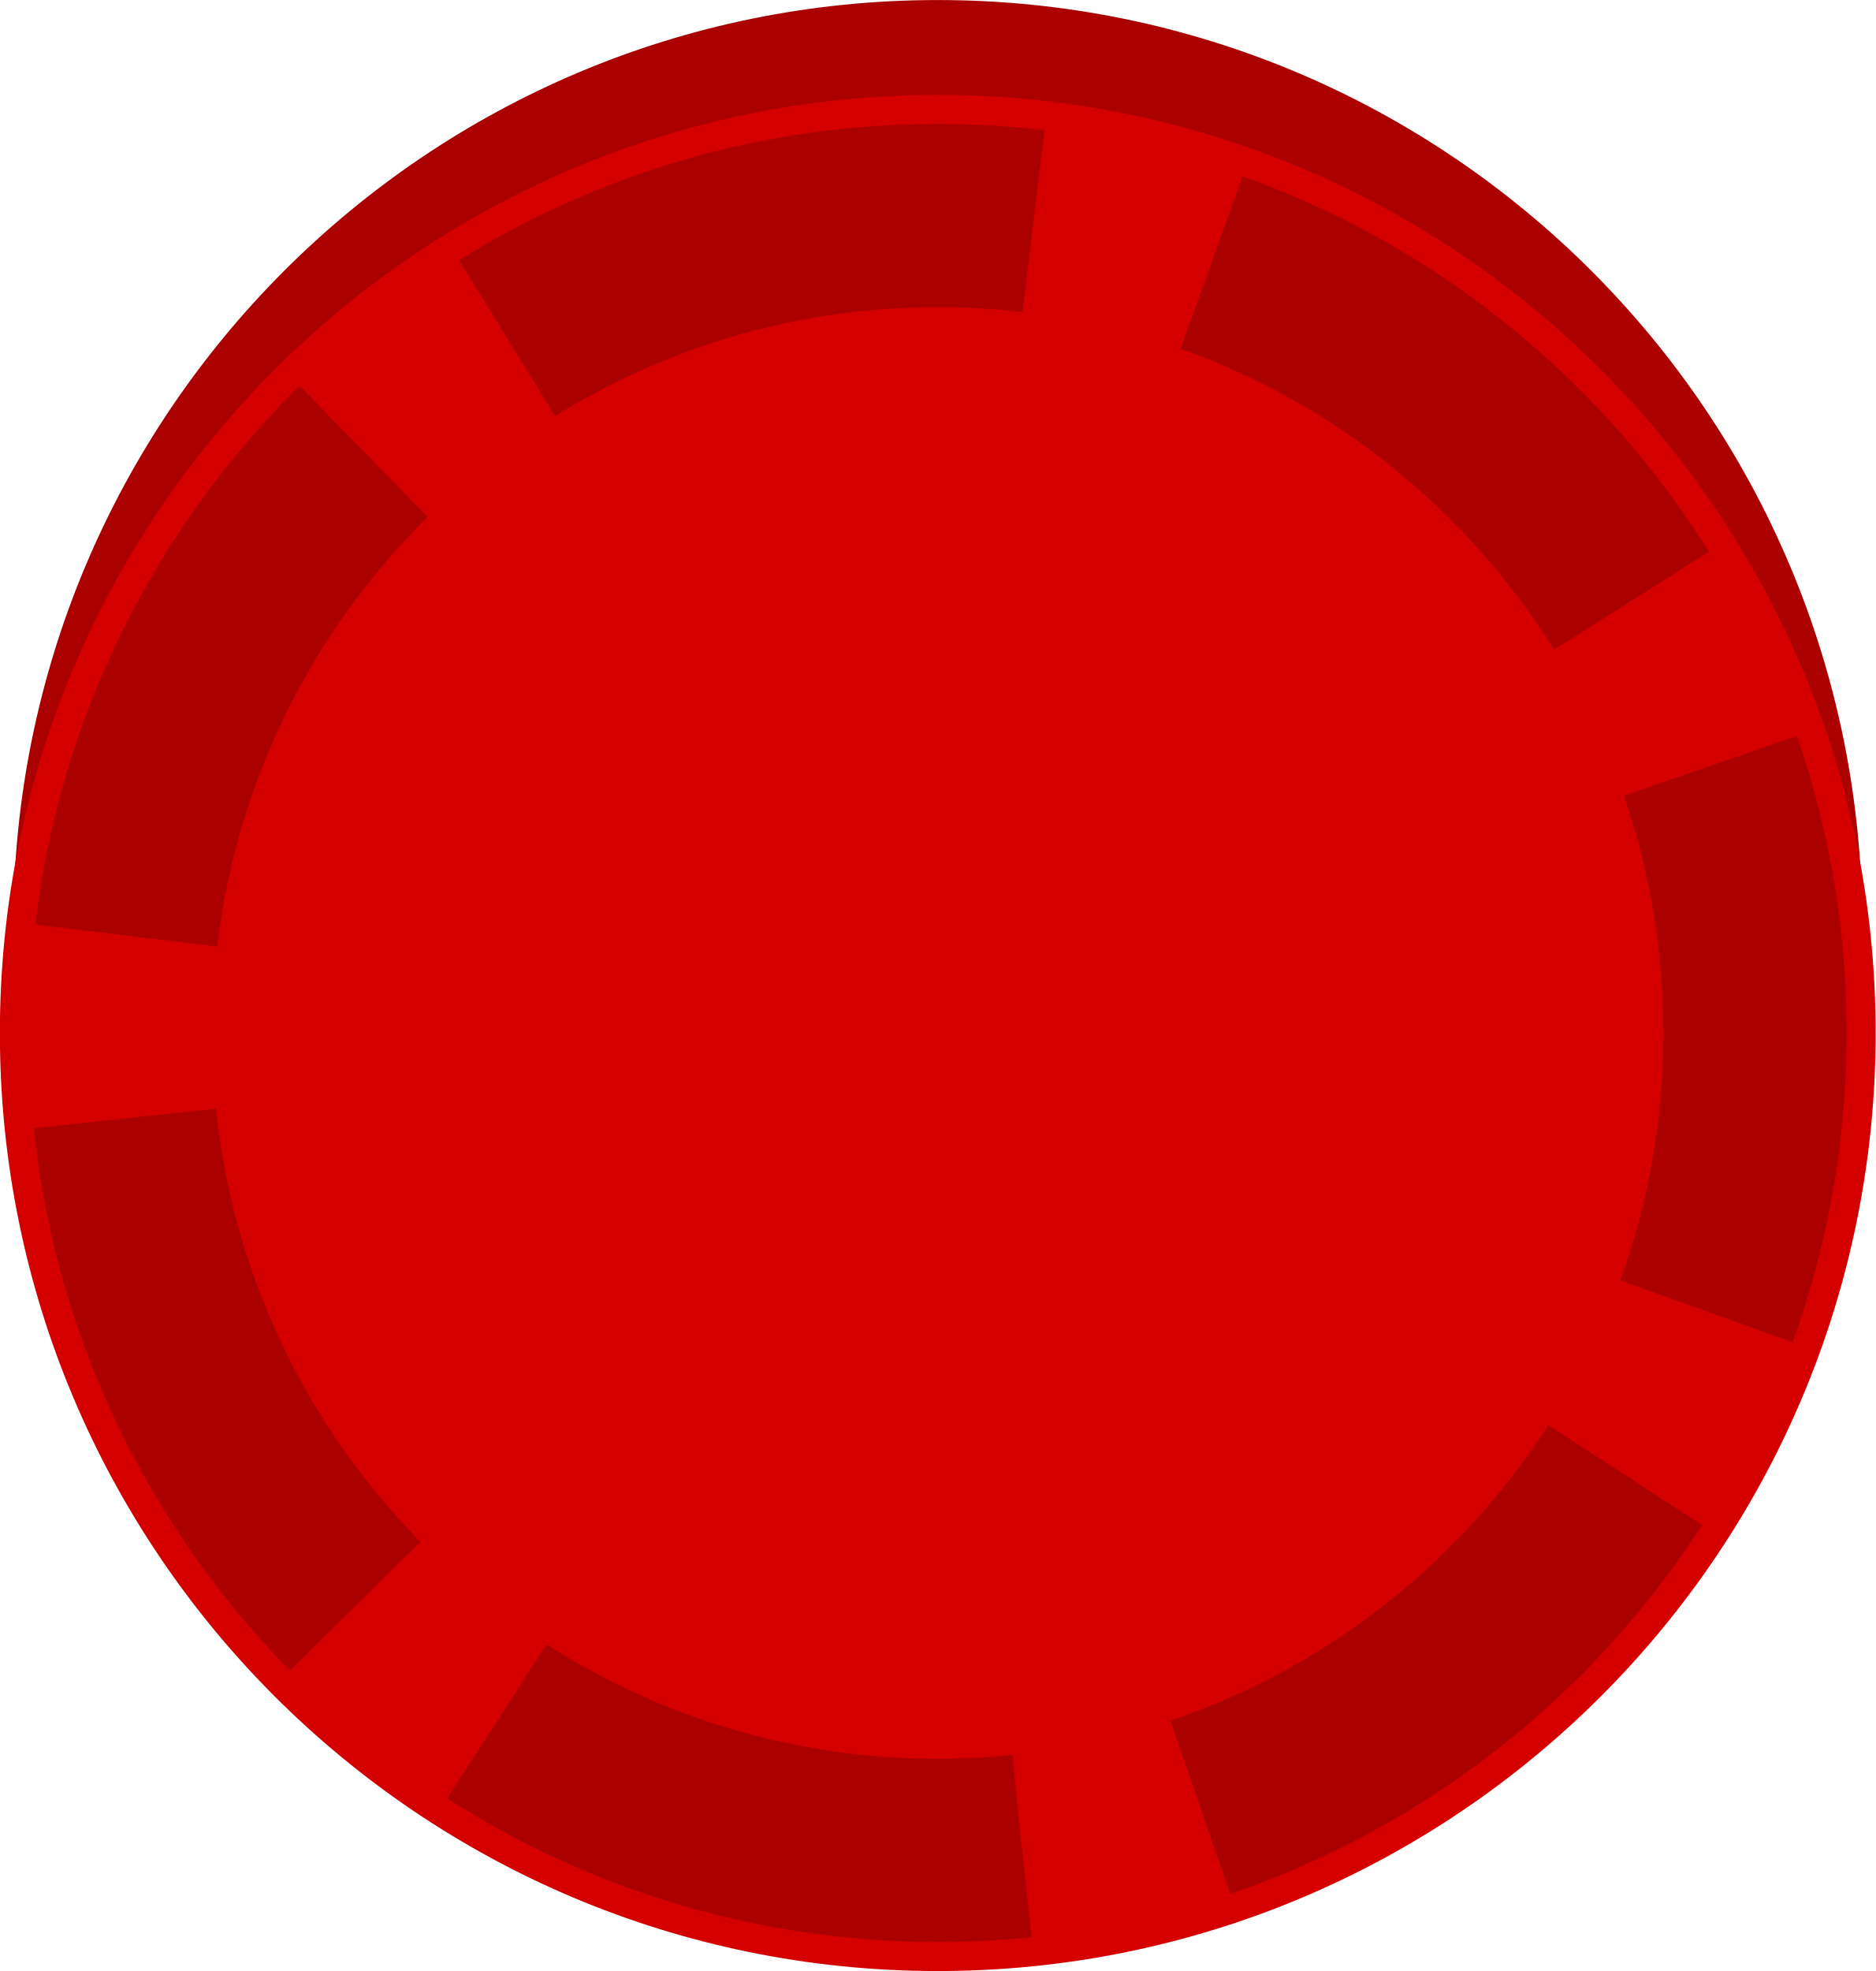
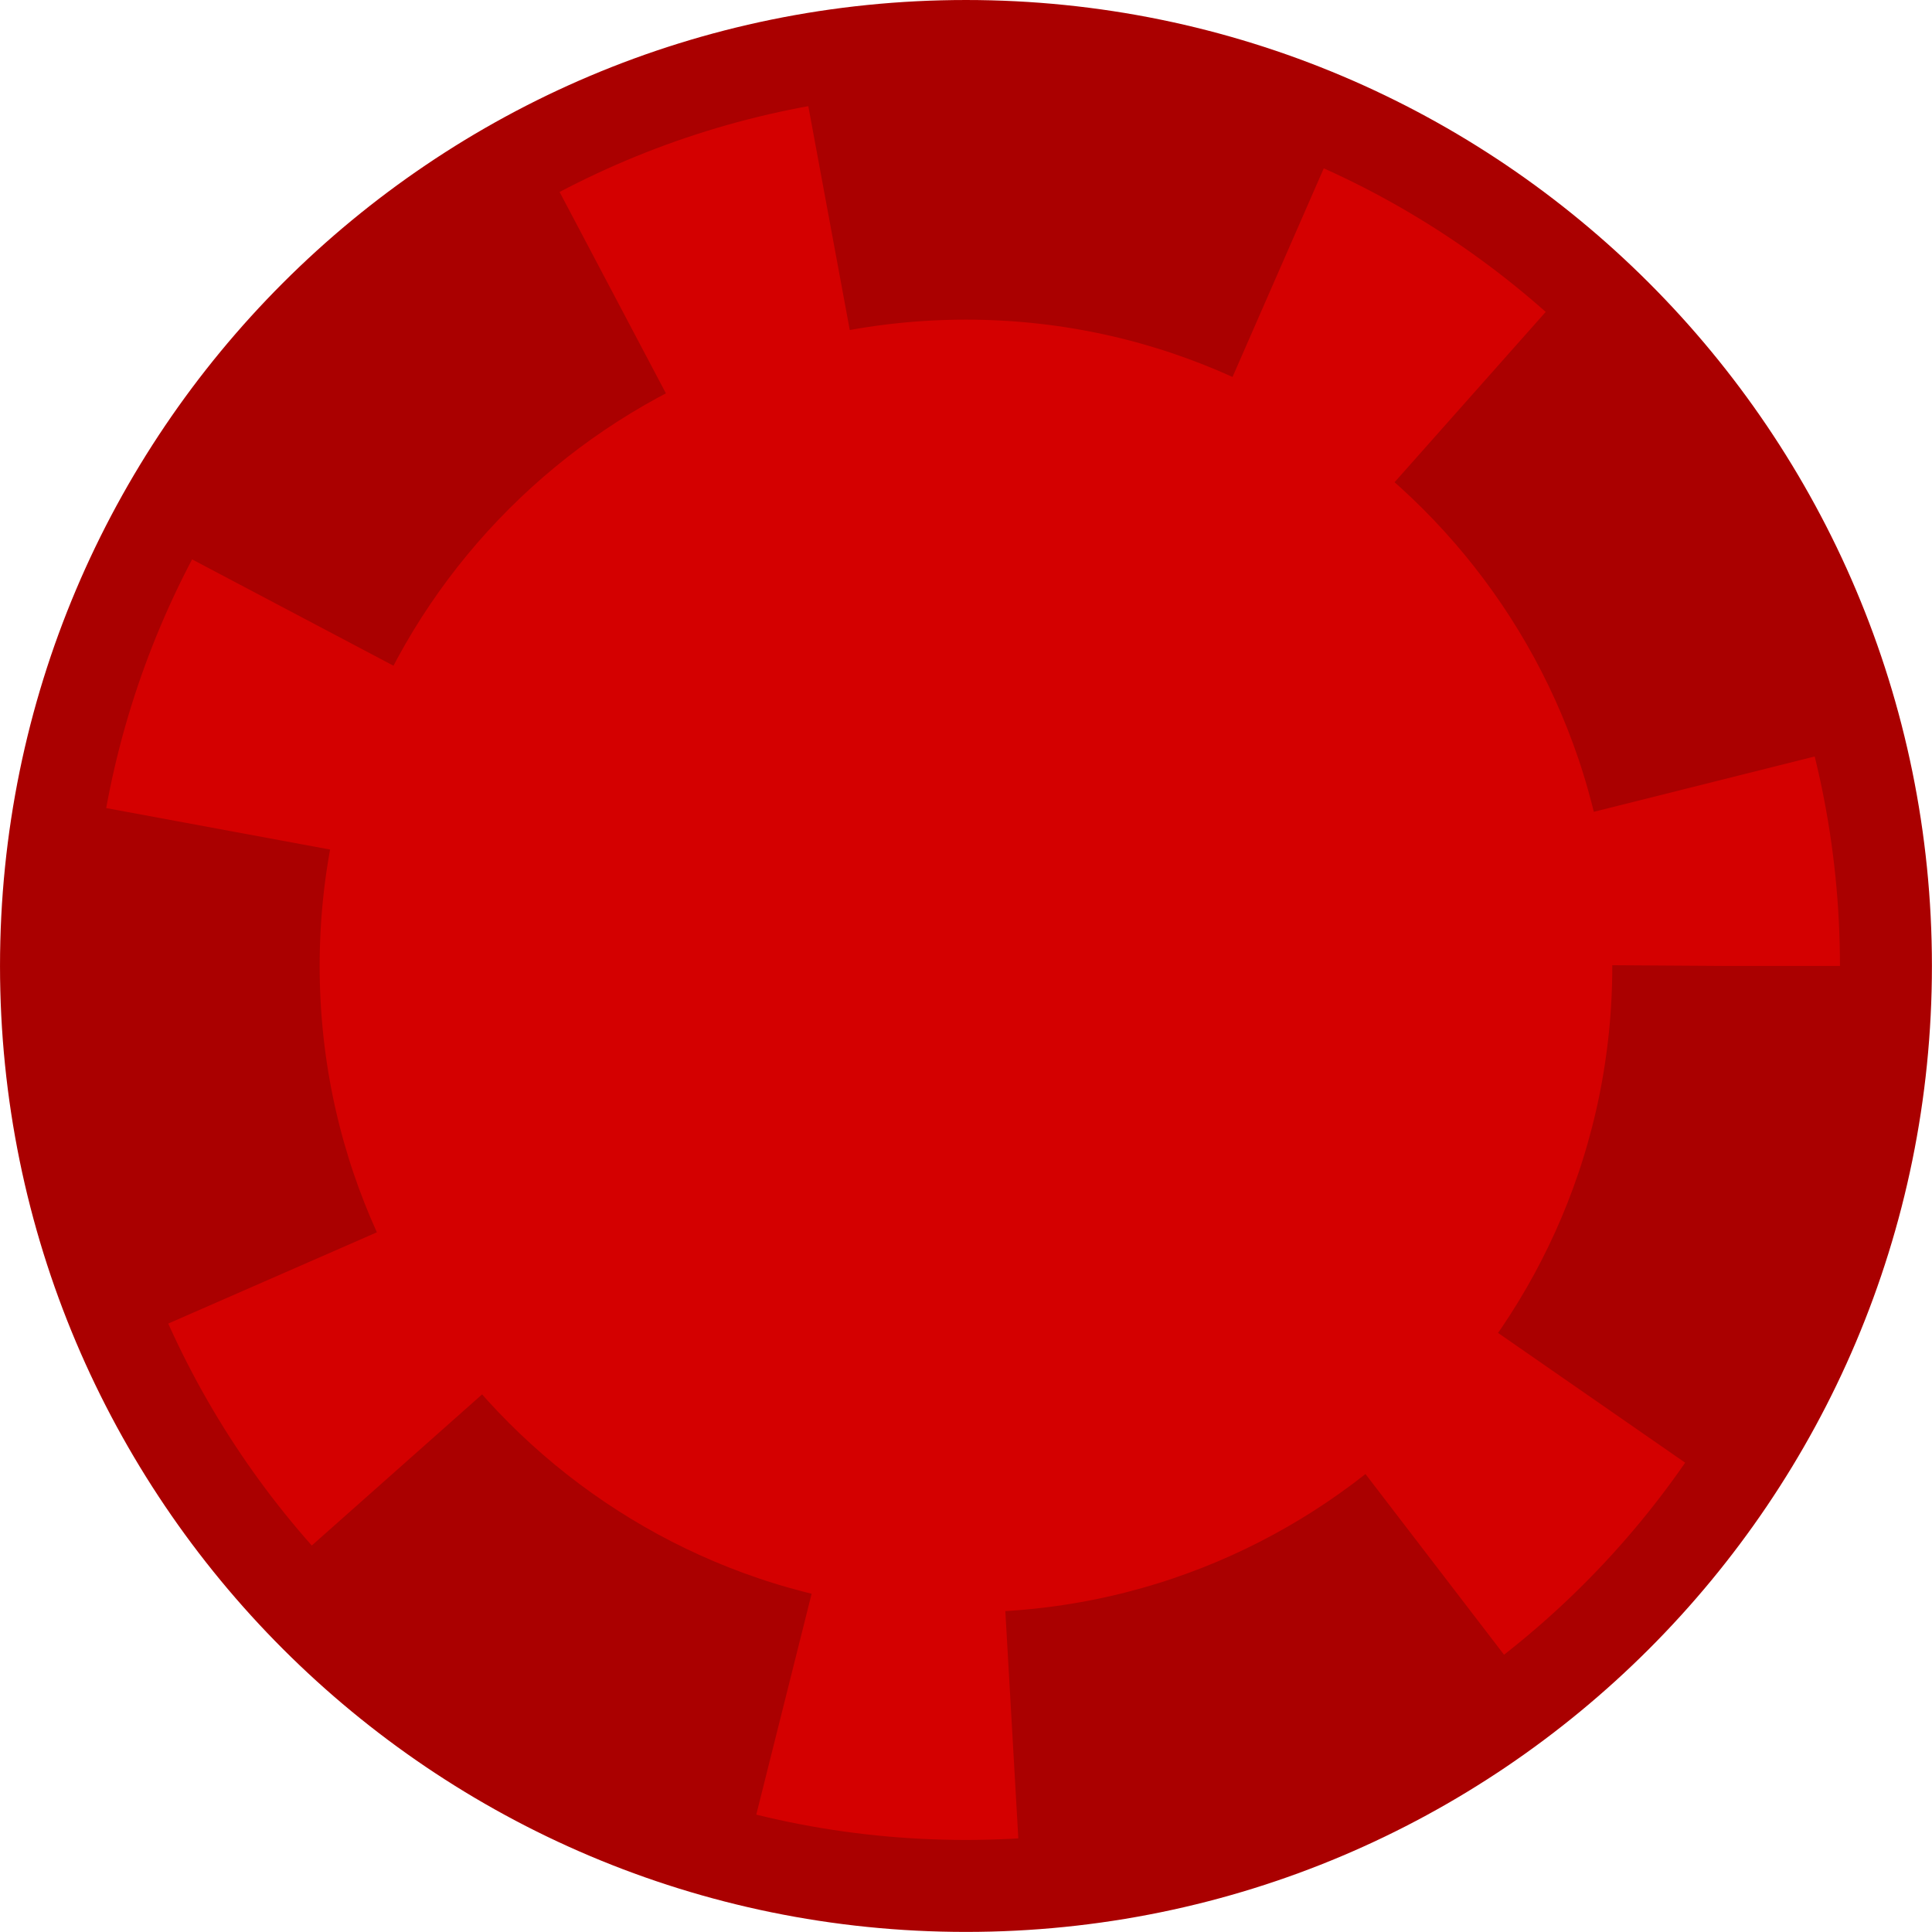
- <svg xmlns="http://www.w3.org/2000/svg" width="13.075mm" height="13.737mm" viewBox="0 0 13.075 13.737" version="1.1" id="svg1412">
-   <defs id="defs1406" />
-   <g id="layer1" transform="translate(-94.72746,-46.29602)">
-     <g style="display:inline" id="g1399" transform="translate(196.7736,318.8083)">
-       <circle r="6.444" cy="-266.068" cx="-95.509" id="circle1347" style="opacity:1;fill:#aa0000;fill-opacity:1;stroke:none;stroke-width:0.782;stroke-linecap:round;stroke-linejoin:miter;stroke-miterlimit:4;stroke-dasharray:none;stroke-opacity:1" />
-       <circle r="6.538" cy="-265.313" cx="-95.509" id="circle1336" style="opacity:1;fill:#d40000;fill-opacity:1;stroke:none;stroke-width:0.794;stroke-linecap:round;stroke-linejoin:miter;stroke-miterlimit:4;stroke-dasharray:none;stroke-opacity:1" />
-       <circle style="opacity:1;fill:none;fill-opacity:1;stroke:#aa0000;stroke-width:1.277;stroke-linecap:butt;stroke-linejoin:miter;stroke-miterlimit:4;stroke-dasharray:3.831, 1.277;stroke-dashoffset:1.852;stroke-opacity:1" id="circle1338" cx="-95.509" cy="-265.313" r="5.697" />
+ <svg xmlns="http://www.w3.org/2000/svg" width="22.225mm" height="22.225mm" viewBox="0 0 22.225 22.225" version="1.1" id="svg2218">
+   <defs id="defs2212" />
+   <g id="layer1" transform="translate(-97.15185,-178.4263)">
+     <g transform="translate(240.556,567.2263)" style="display:inline" id="g2190">
+       <circle r="10.583" cy="-377.688" cx="-132.292" id="circle2182" style="opacity:1;fill:#d40000;fill-opacity:1;stroke:#aa0000;stroke-width:1.058;stroke-linecap:butt;stroke-linejoin:miter;stroke-miterlimit:4;stroke-dasharray:none;stroke-dashoffset:15.874;stroke-opacity:1" />
+       <circle style="opacity:1;fill:none;fill-opacity:1;stroke:#aa0000;stroke-width:2.646;stroke-linecap:butt;stroke-linejoin:miter;stroke-miterlimit:4;stroke-dasharray:5.292, 2.646;stroke-dashoffset:0;stroke-opacity:1" id="circle2186" cx="-132.292" cy="-377.688" r="8.758" />
    </g>
  </g>
</svg>
